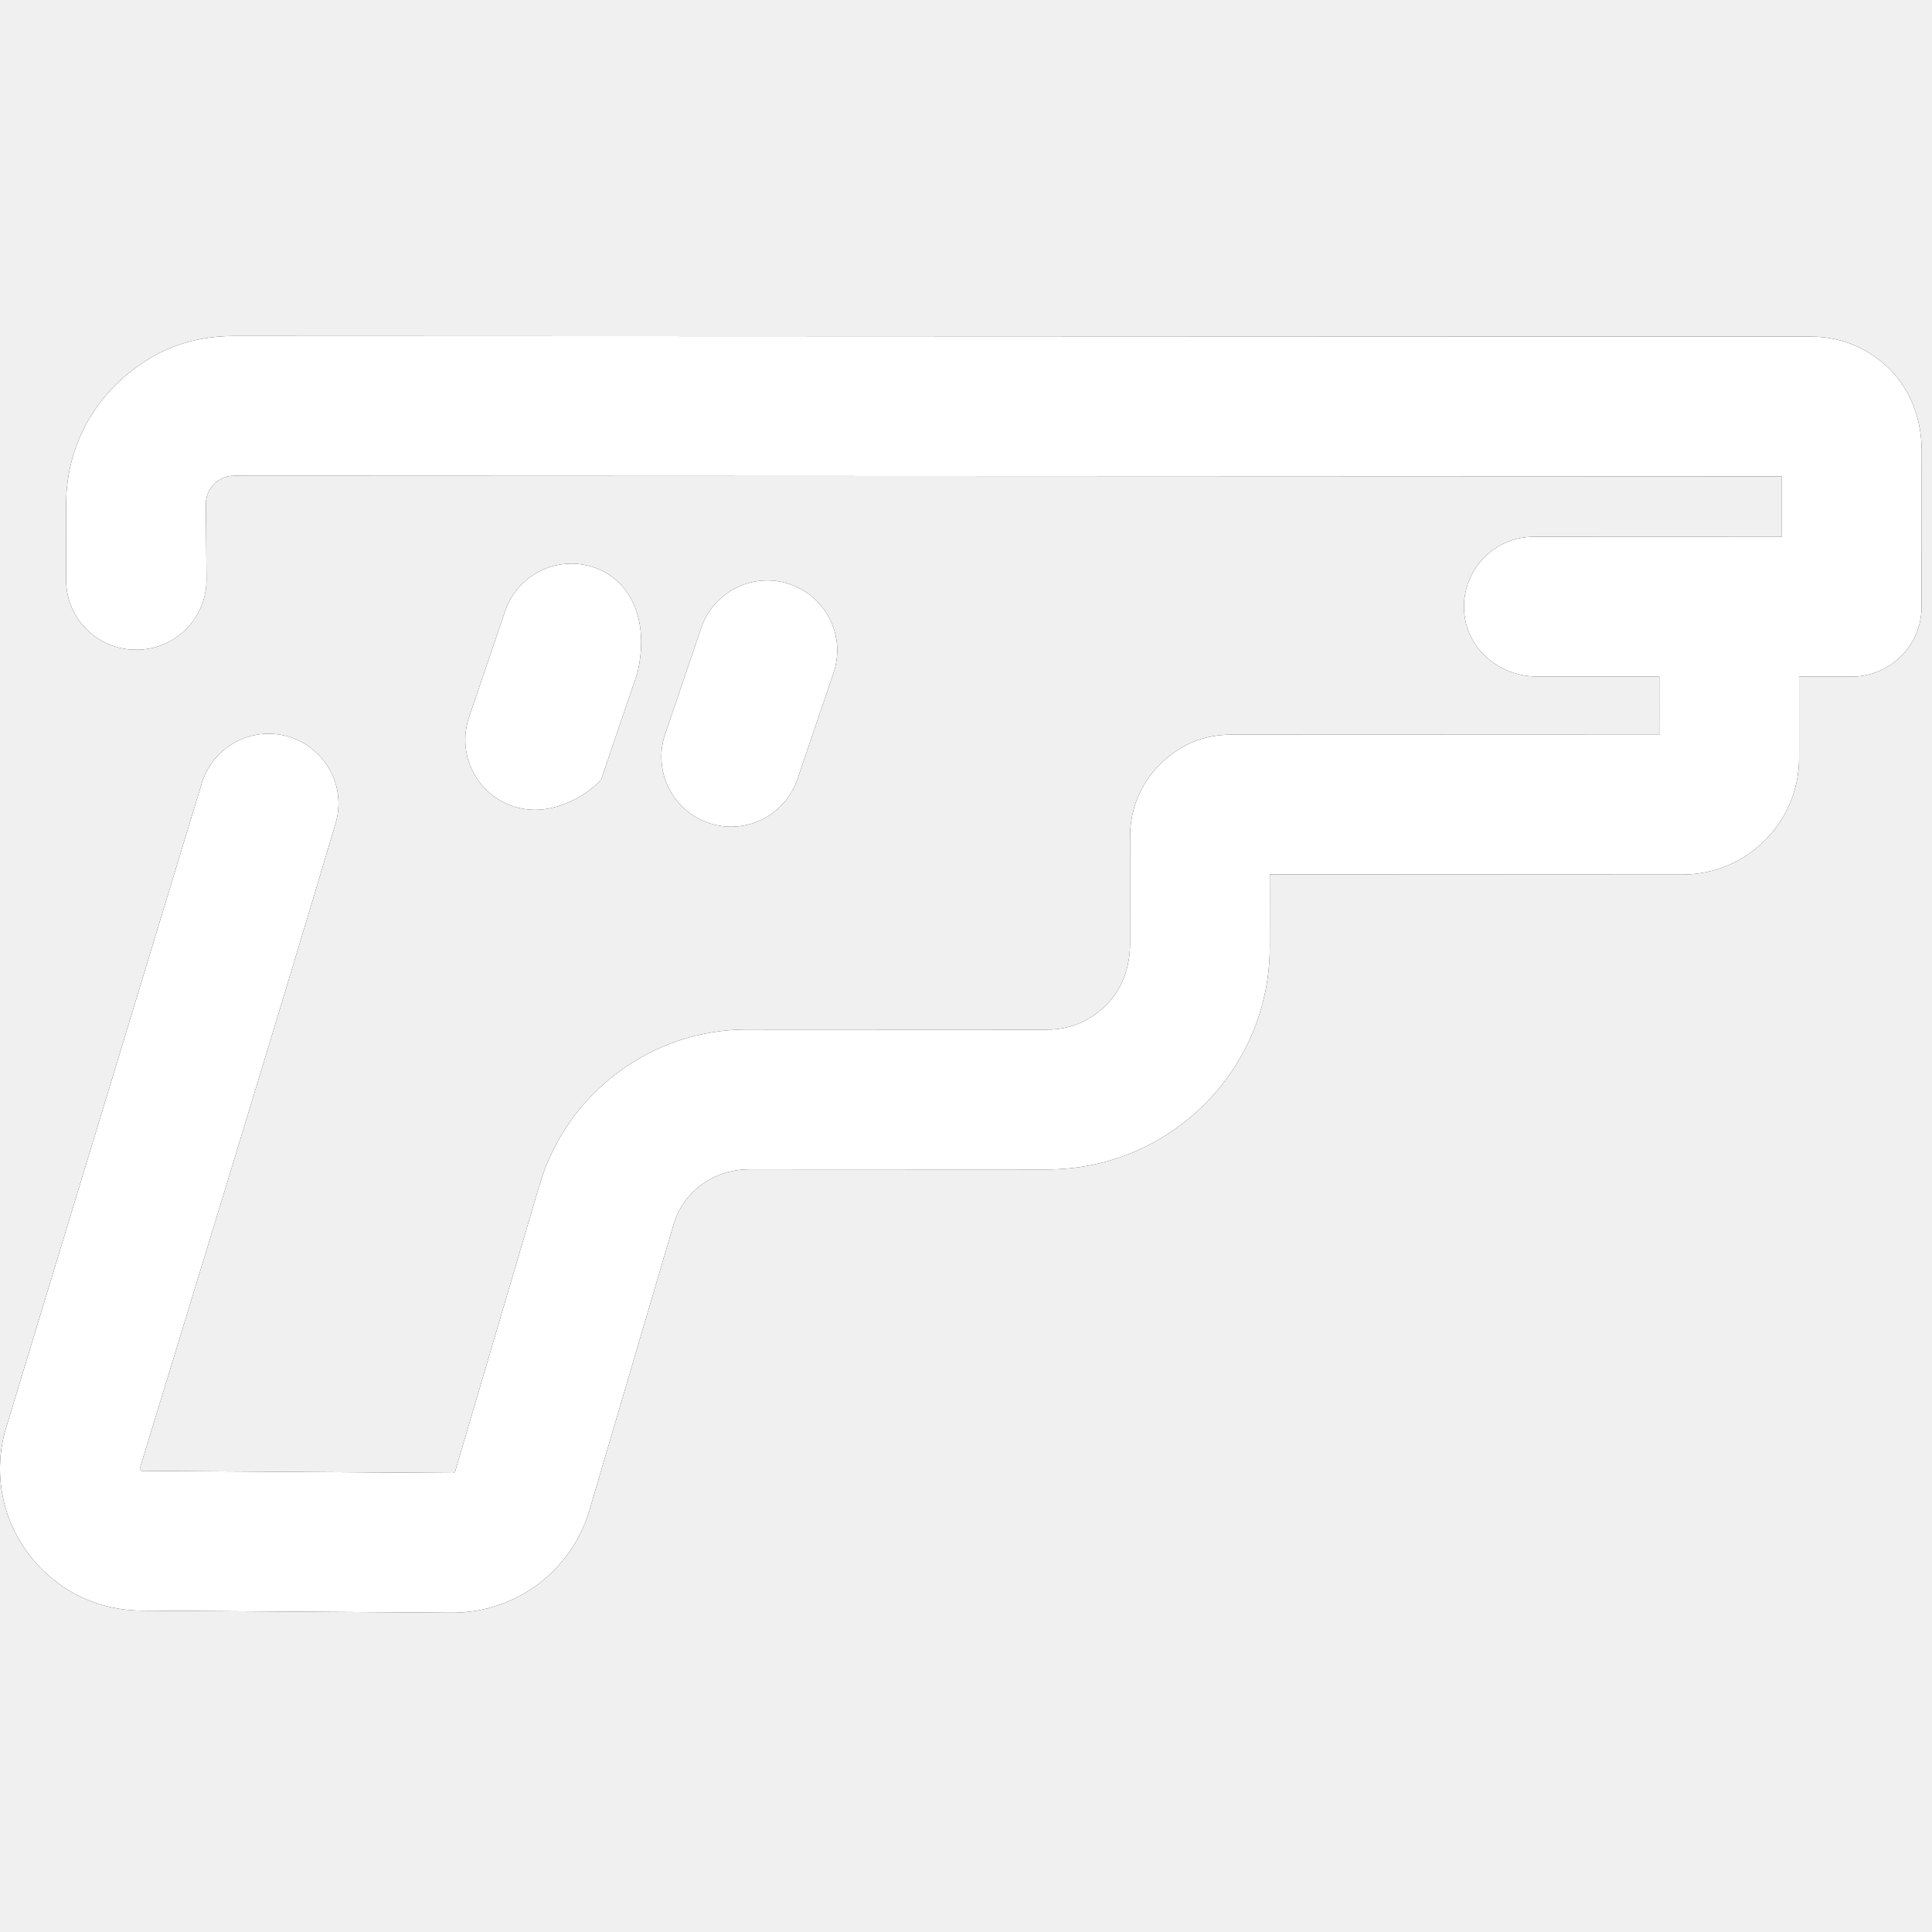
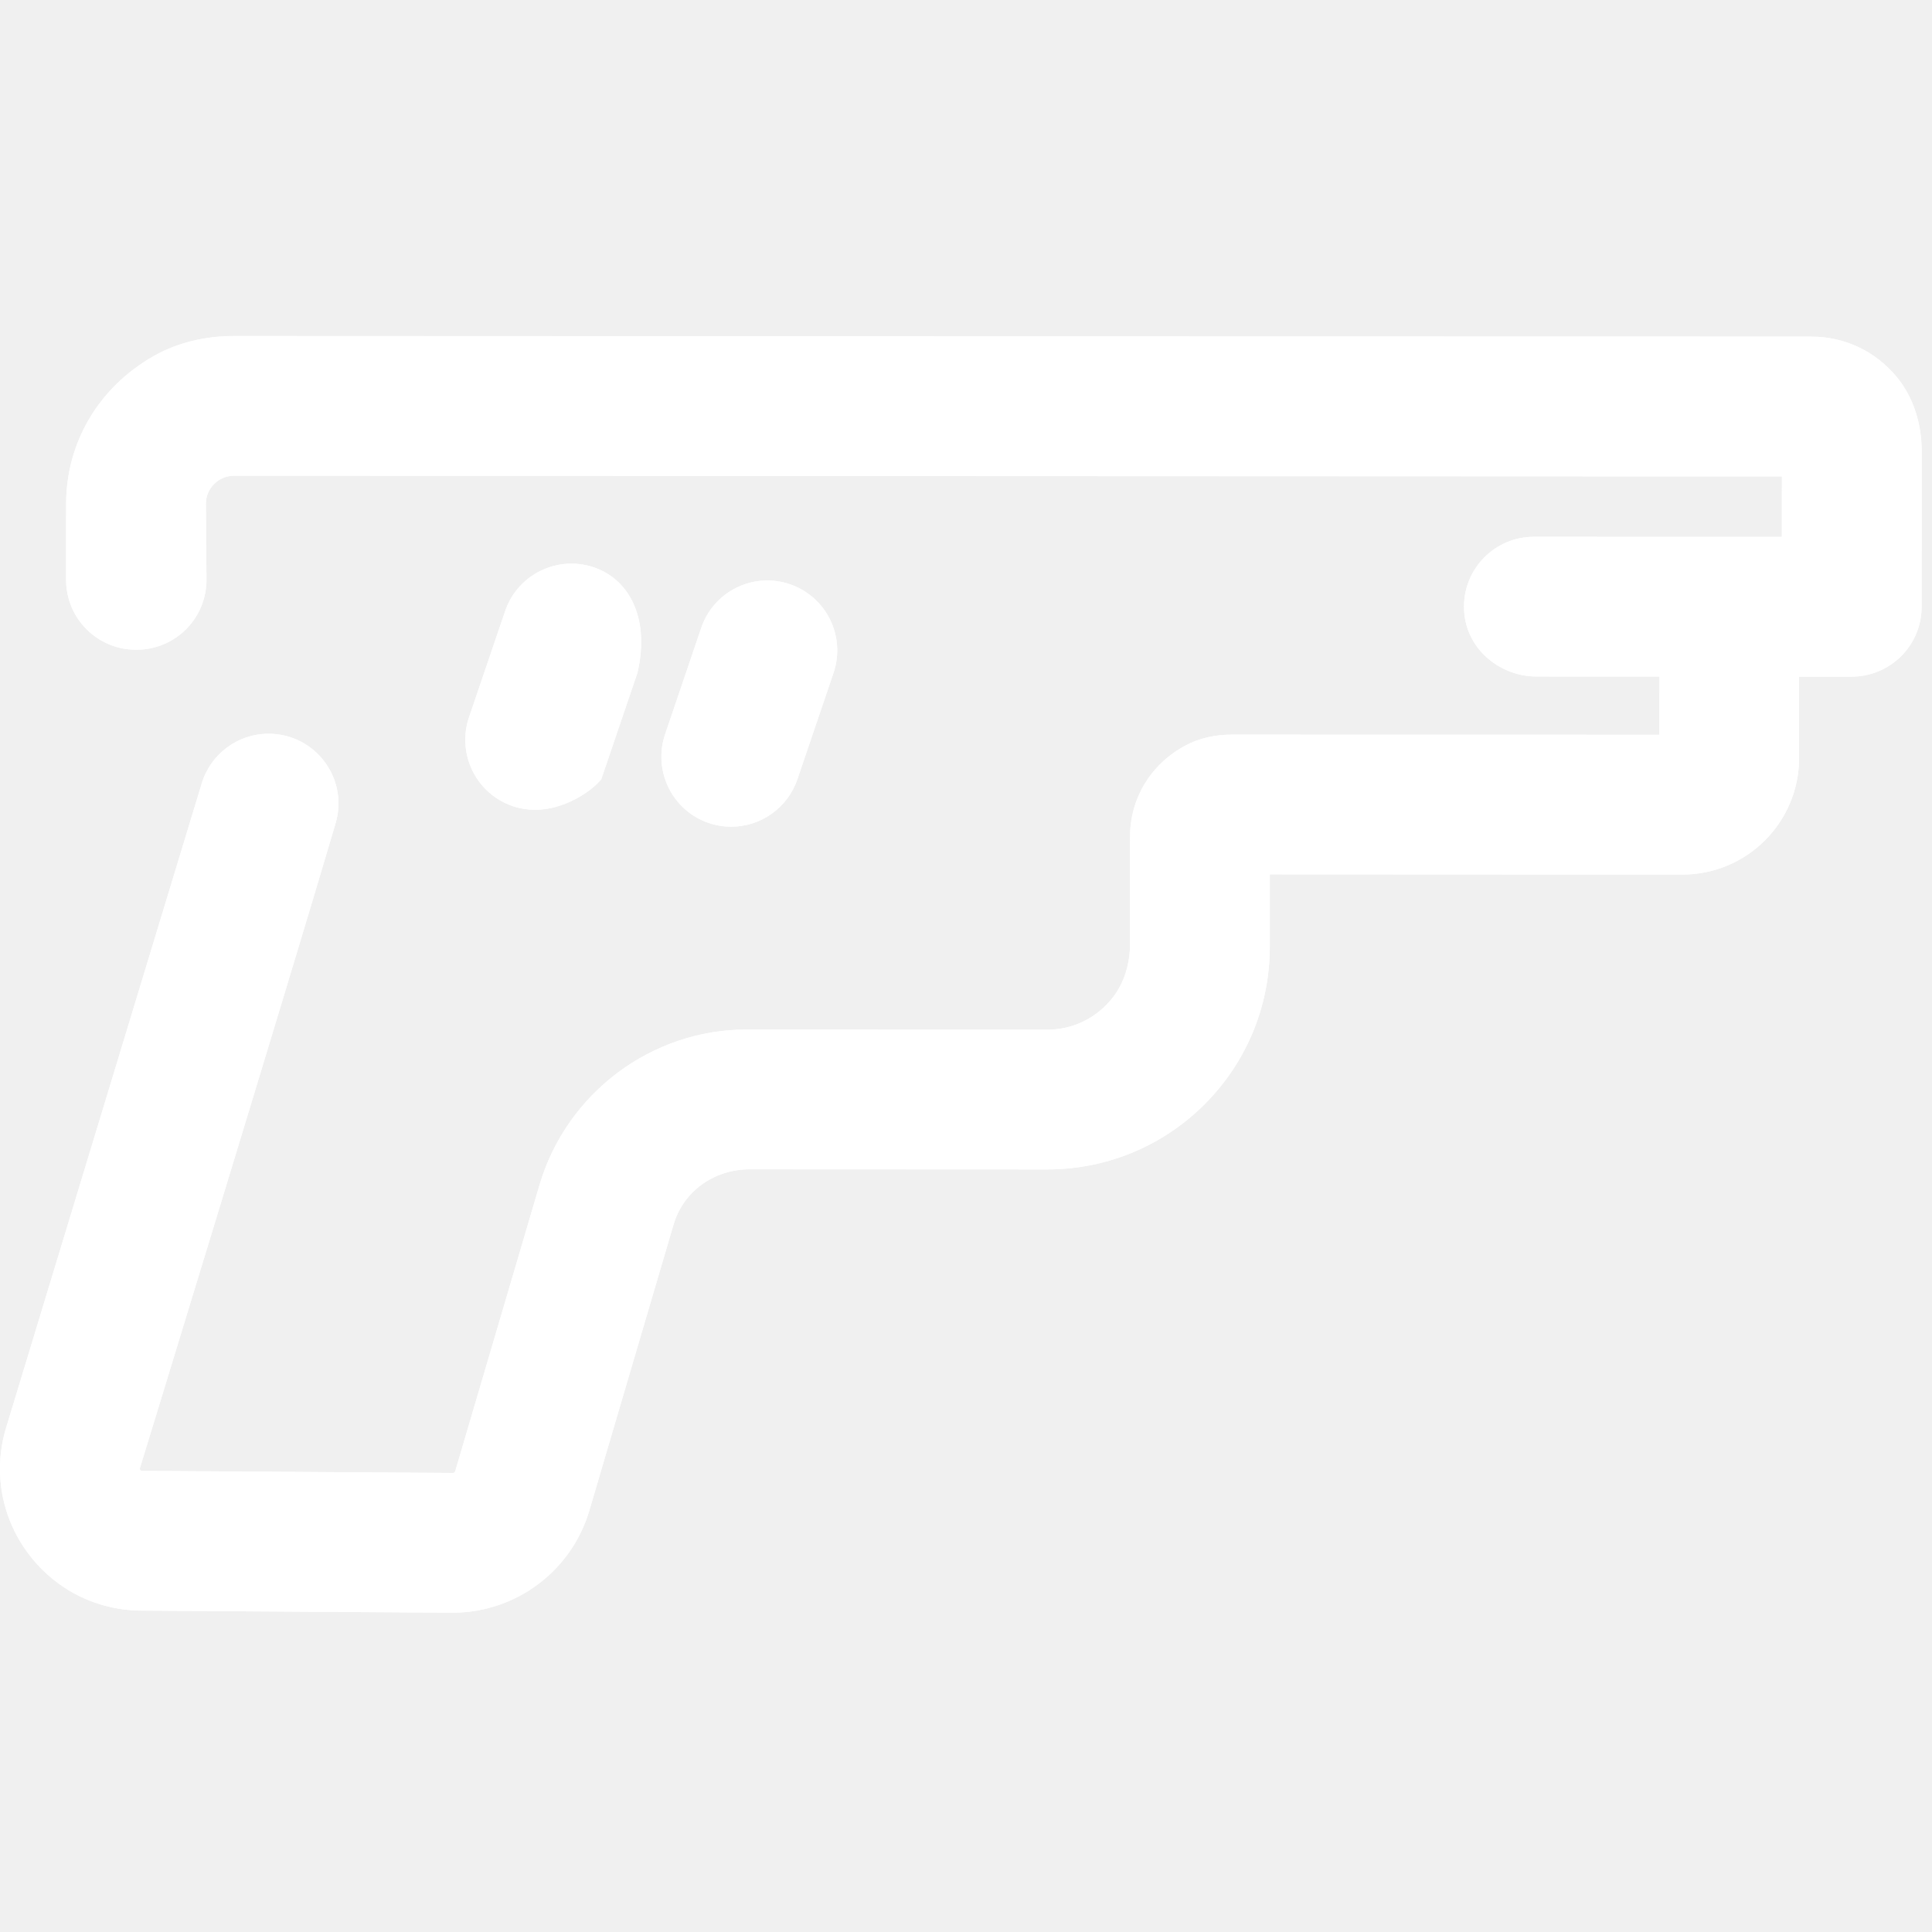
<svg xmlns="http://www.w3.org/2000/svg" xmlns:xlink="http://www.w3.org/1999/xlink" width="100" height="100" viewBox="0 0 100 100">
  <defs>
    <path id="a" d="M26.535 41.724a3.725 3.725 0 0 1-.696-.322 3.634 3.634 0 0 1-1.566-4.266l1.874-5.51a3.624 3.624 0 0 1 4.587-2.262c1.89.643 2.902 2.701 2.261 5.459l-1.873 5.51c-.511.634-1.921 1.583-3.428 1.583-.384 0-.775-.062-1.159-.192zm10.149.873a3.658 3.658 0 0 1-.696-.32 3.632 3.632 0 0 1-1.564-4.268l1.872-5.51a3.591 3.591 0 0 1 1.825-2.08 3.584 3.584 0 0 1 2.763-.18 3.622 3.622 0 0 1 2.26 4.588l-1.872 5.51a3.624 3.624 0 0 1-3.428 2.453c-.384 0-.777-.062-1.16-.193zM98.148 19.48c.897 1.072 1.319 2.465 1.318 3.862l-.004 8.07a3.6 3.6 0 0 1-1.061 2.554 3.642 3.642 0 0 1-2.555 1.058h-.004l-2.721-.001v4.218a6.038 6.038 0 0 1-6.03 6.026h-.002l-21.363-.01-.002 3.76c-.002 6.36-5.158 11.513-11.516 11.513h-.006l-15.433-.007c-1.836.016-3.402 1.152-3.905 2.857L30.5 78.2a7.382 7.382 0 0 1-7.05 5.273H23.4l-16.095-.108a7.355 7.355 0 0 1-3.718-1.032A7.364 7.364 0 0 1 1.456 80.4a7.295 7.295 0 0 1-1.152-6.46l10.132-33.37a3.614 3.614 0 0 1 3.467-2.592c2.414 0 4.15 2.317 3.468 4.633-2.49 8.46-10.127 33.372-10.127 33.372-.013.042-.01.067.016.102.027.034.051.047.095.047l16.093.108a.13.13 0 0 0 .112-.084l4.364-14.82c1.402-4.756 5.795-8.048 10.714-8.048l.146.001h.094l15.326.007h.003c1.329 0 2.565-.601 3.398-1.675.61-.787.886-1.784.886-2.78l.001-5.553c.003-1.934 1.037-3.705 2.84-4.686.74-.403 1.584-.578 2.426-.578h.006l22.122.008.001-3.012-6.347-.003c-1.859-.001-3.526-1.34-3.738-3.185a3.604 3.604 0 0 1 1.035-2.99 3.595 3.595 0 0 1 2.557-1.058h.002l12.834.005.001-3.13-80.115-.034h-.001a1.43 1.43 0 0 0-1.031.427c-.28.28-.427.635-.427 1.03l.03 3.904a3.615 3.615 0 0 1-3.615 3.644h-.035a3.615 3.615 0 0 1-3.616-3.617l.002-3.933c0-3.13 1.645-6.005 4.52-7.644 1.264-.72 2.717-1.044 4.172-1.044h.003l81.652.033c1.692.001 3.272.736 4.378 2.055z" />
  </defs>
  <g fill="none" fill-rule="evenodd">
    <mask id="b" fill="#fff">
      <use xlink:href="#a" />
    </mask>
-     <use fill="#000" xlink:href="#a" />
+     <use fill="#FFF" xlink:href="#a" />
    <g fill="#FFF" fill-rule="nonzero" mask="url(#b)">
      <path d="M0 0h100v100H0z" />
    </g>
  </g>
</svg>
